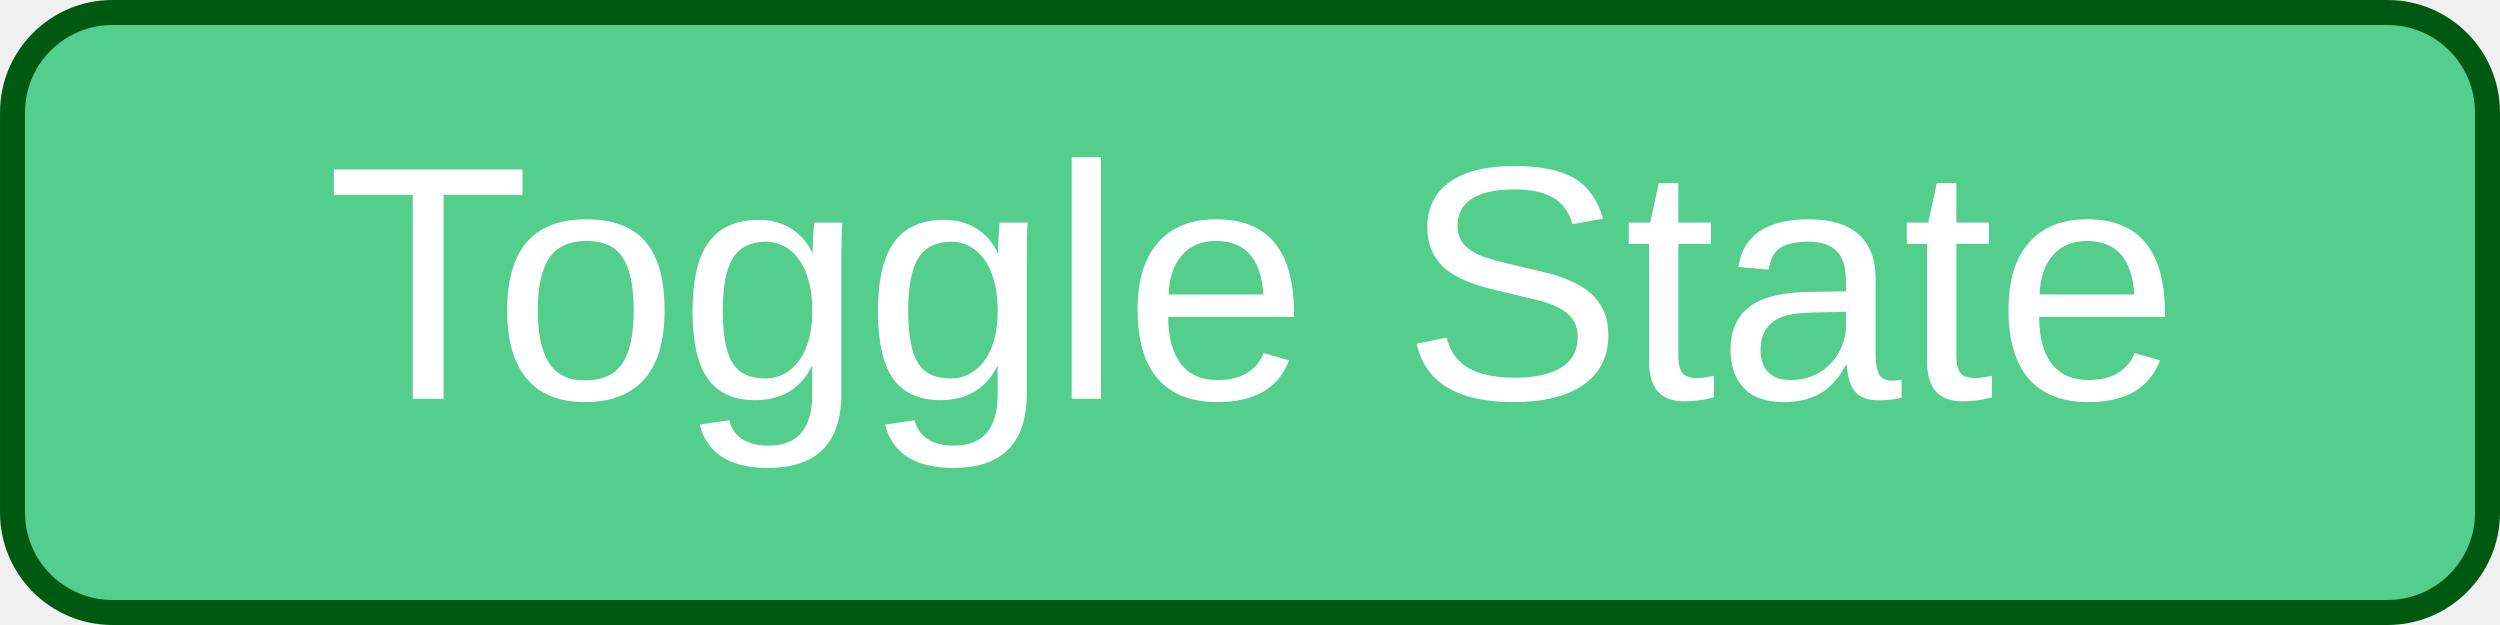
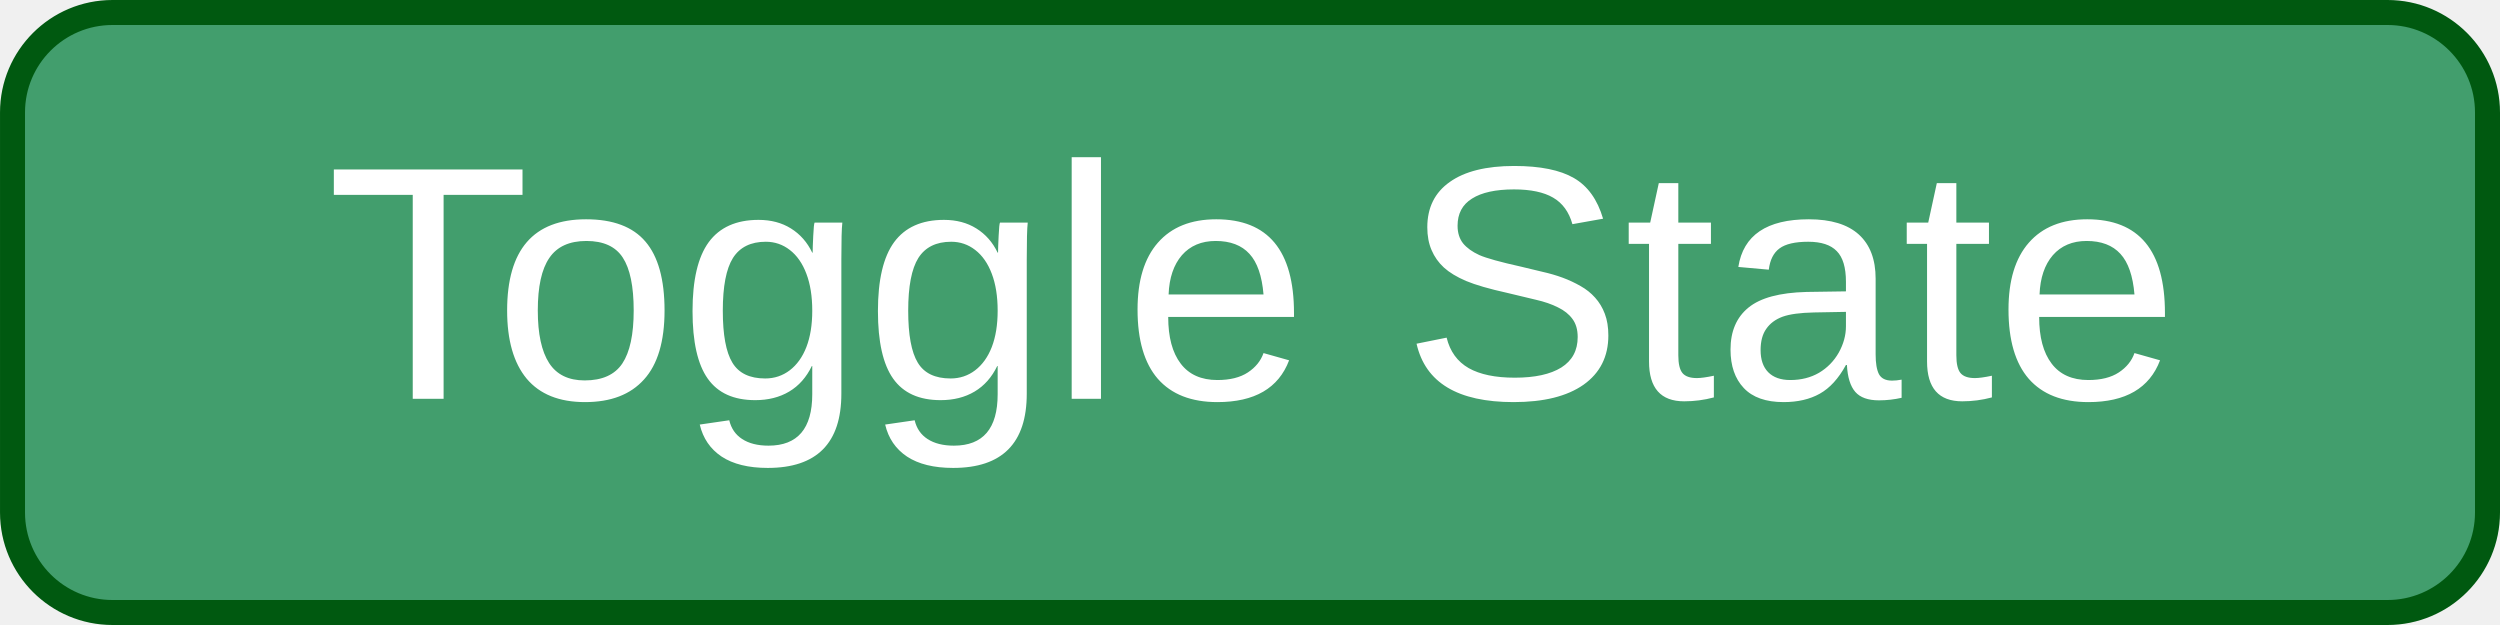
<svg xmlns="http://www.w3.org/2000/svg" width="200" height="50" viewBox="0 0 200 50" version="1.1" id="svg5">
  <defs id="defs2">
    </defs>
  <g id="layer2" style="display:inline">
-     <path style="fill:#53ce8c;fill-opacity:1;stroke:#005910;stroke-width:2;stroke-linejoin:round;stroke-dasharray:none;stroke-opacity:1;stop-color:#000000" id="rect453" width="197.999" height="47.999" x="1" y="1" d="M 9,1 H 191 a 8,8 45 0 1 8,8 V 41 a 8,8 135 0 1 -8,8 l -181.999,0 a 8,8 45 0 1 -8,-8 V 9 a 8,8 135 0 1 8,-8 z" />
+     <path style="fill:#429e6d;fill-opacity:1;stroke:#005910;stroke-width:2;stroke-linejoin:round;stroke-dasharray:none;stroke-opacity:1;stop-color:#000000" id="rect453" width="197.999" height="47.999" x="1" y="1" d="M 9,1 H 191 a 8,8 45 0 1 8,8 V 41 a 8,8 135 0 1 -8,8 l -181.999,0 a 8,8 45 0 1 -8,-8 V 9 a 8,8 135 0 1 8,-8 z" />
  </g>
  <g id="layer1" style="display:inline">
    <text xml:space="preserve" style="font-style:normal;font-variant:normal;font-weight:normal;font-stretch:normal;font-size:26.667px;line-height:1.25;font-family:Arial;-inkscape-font-specification:Arial;letter-spacing:0px;word-spacing:0px;fill:#ffffff;fill-opacity:1;stroke:none" x="26.113" y="31.901" id="text236">
      <tspan id="tspan234" x="26.113" y="31.901">Toggle State</tspan>
    </text>
  </g>
</svg>
